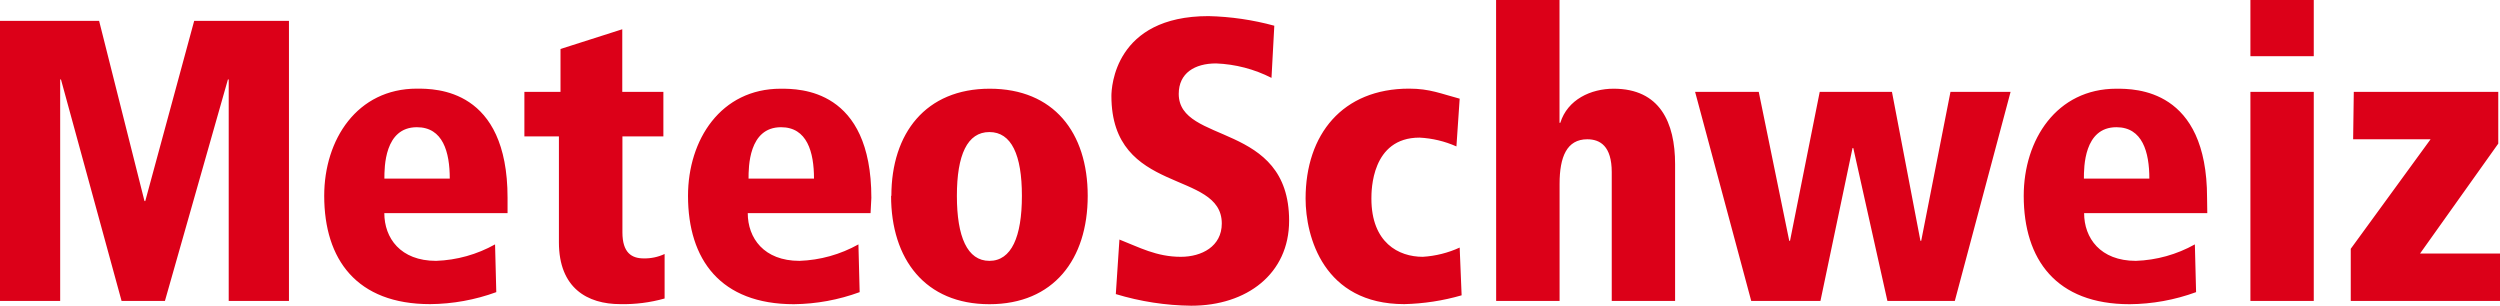
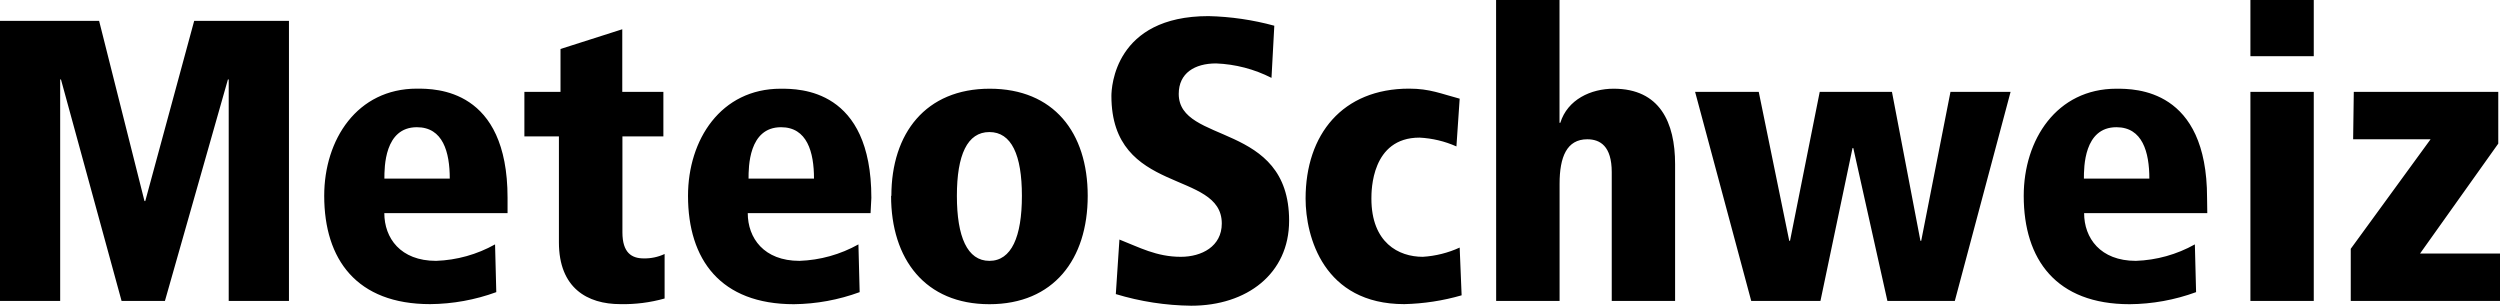
<svg xmlns="http://www.w3.org/2000/svg" viewBox="0 0 346.07 42.32">
  <defs>
-     <style>.a{fill:#dc0018;}</style>
+     <style>.a{fill:#000;}</style>
  </defs>
  <path class="a" d="M325.74 19.28h10.72l-11.05 15.16v7.22h20.66V35.1H335l10.83-15.22v-7.16h-20zm-14.22-11.5h8.77V0h-8.77zm0 33.88h8.77V12.72h-8.77zm-6-14.27c0-15.11-9.94-15.11-12.55-15.11-8.27 0-12.83 7.05-12.83 14.83 0 8.83 4.5 15 14.66 15a27.28 27.28 0 0 0 9.2-1.67l-.17-6.61a18 18 0 0 1-8.16 2.28c-4.94 0-7.17-3.17-7.17-6.61h17.05zm-17.05-2.67c0-1.55 0-7.11 4.5-7.11 3.61 0 4.56 3.44 4.56 7.11zm-53.82-12l7.77 28.94H252l4.44-21.16h.11l4.72 21.16h9.33l7.72-28.94H270l-4.05 20.61h-.11l-3.94-20.61h-10l-4.11 20.61h-.11l-4.22-20.61zm-27.54 28.94h8.78V25.44c0-3.72 1-6.16 3.83-6.16 1.78 0 3.39.94 3.39 4.55v17.83h8.77V22.72c0-5.77-2.11-10.44-8.5-10.44-3.17 0-6.39 1.5-7.39 4.72h-.11V0h-8.78zm-5.05-7.39a14.37 14.37 0 0 1-5.11 1.28c-3.33 0-7.11-1.94-7.11-8.06 0-1.11 0-8.44 6.66-8.44a14.32 14.32 0 0 1 5.11 1.22l.45-6.61c-2.55-.67-4.11-1.39-7-1.39-9.22 0-14.33 6.33-14.33 15.22 0 5.28 2.5 14.61 13.66 14.61a31.2 31.2 0 0 0 7.94-1.22zM176.4 3.56a38 38 0 0 0-9.11-1.33c-13 0-13.44 9.88-13.44 11.05 0 13.83 15.28 10.16 15.28 17.66 0 3.17-2.78 4.61-5.67 4.61-3.39 0-5.78-1.33-8.5-2.39l-.5 7.55a37.28 37.28 0 0 0 10.44 1.61c7.72 0 13.55-4.44 13.55-11.77 0-13.78-15.28-10.5-15.28-17.55 0-2.89 2.22-4.22 5.17-4.22a18.47 18.47 0 0 1 7.67 2zm-43.94 23.55c0-5.66 1.44-8.83 4.5-8.83s4.5 3.17 4.5 8.83-1.44 9-4.5 9-4.5-3.33-4.5-9m-9.11 0c0 8.77 4.72 15 13.61 15s13.61-6.22 13.61-15-4.72-14.83-13.57-14.83-13.61 6.17-13.61 14.83m-2.77.28c0-15.11-9.94-15.11-12.55-15.11-8.28 0-12.83 7.05-12.83 14.83 0 8.83 4.5 15 14.66 15a27.27 27.27 0 0 0 9.1-1.67l-.17-6.61a18 18 0 0 1-8.16 2.28c-4.94 0-7.16-3.17-7.16-6.61h17zm-17-2.67c0-1.55 0-7.11 4.5-7.11 3.61 0 4.56 3.44 4.56 7.11zm-31.03-5.84h4.78v14.67c0 6.33 3.94 8.55 8.5 8.55a21 21 0 0 0 6.13-.78v-6.16a6.51 6.51 0 0 1-2.89.61c-1.67 0-2.95-.78-2.95-3.61V18.88h5.67v-6.16h-5.69V4.05l-8.55 2.73v5.94h-5zm-2.33 8.5c0-15.11-9.94-15.11-12.55-15.11-8.28 0-12.83 7.05-12.83 14.83 0 8.83 4.5 15 14.66 15a27.27 27.27 0 0 0 9.16-1.66l-.17-6.61a18 18 0 0 1-8.16 2.28c-4.95 0-7.17-3.17-7.17-6.61h17.06zm-17.05-2.66c0-1.55 0-7.11 4.5-7.11 3.61 0 4.55 3.44 4.55 7.11zM31.66 41.66H40V2.89H26.88l-6.77 24.94H20L13.72 2.89H0v38.77h8.33V11h.11l8.39 30.66h6L31.55 11h.11z" />
</svg>
